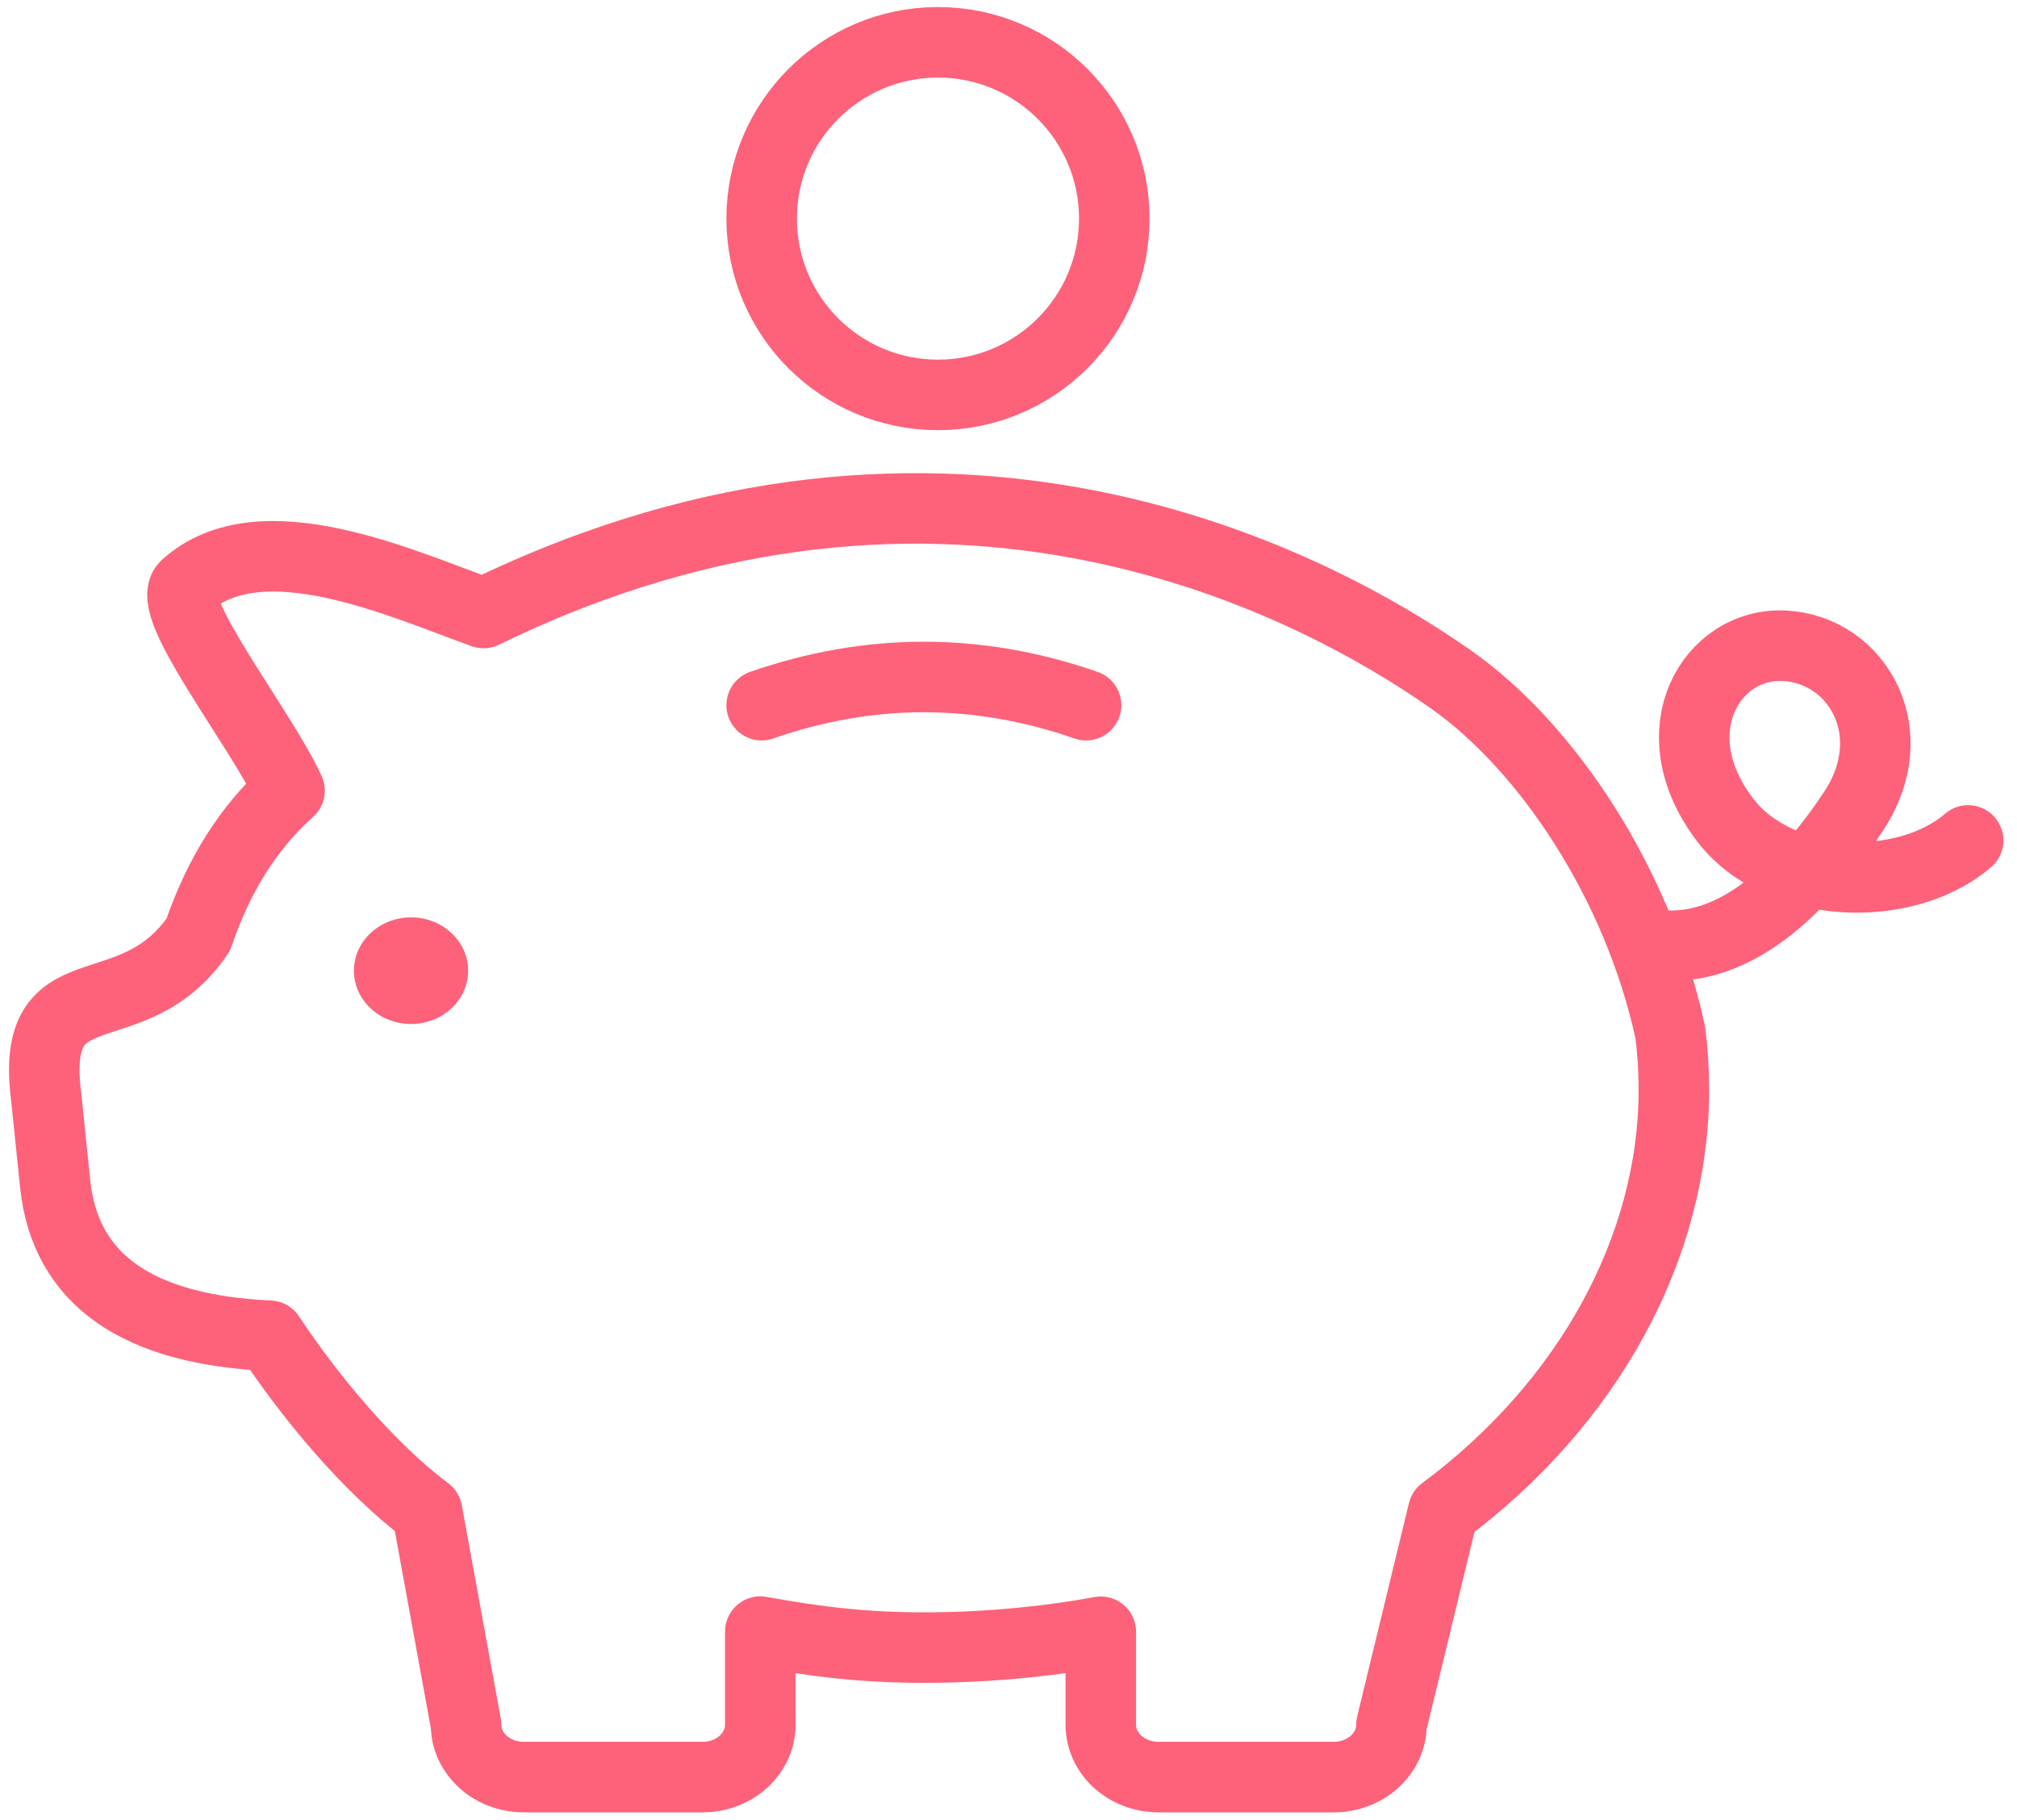
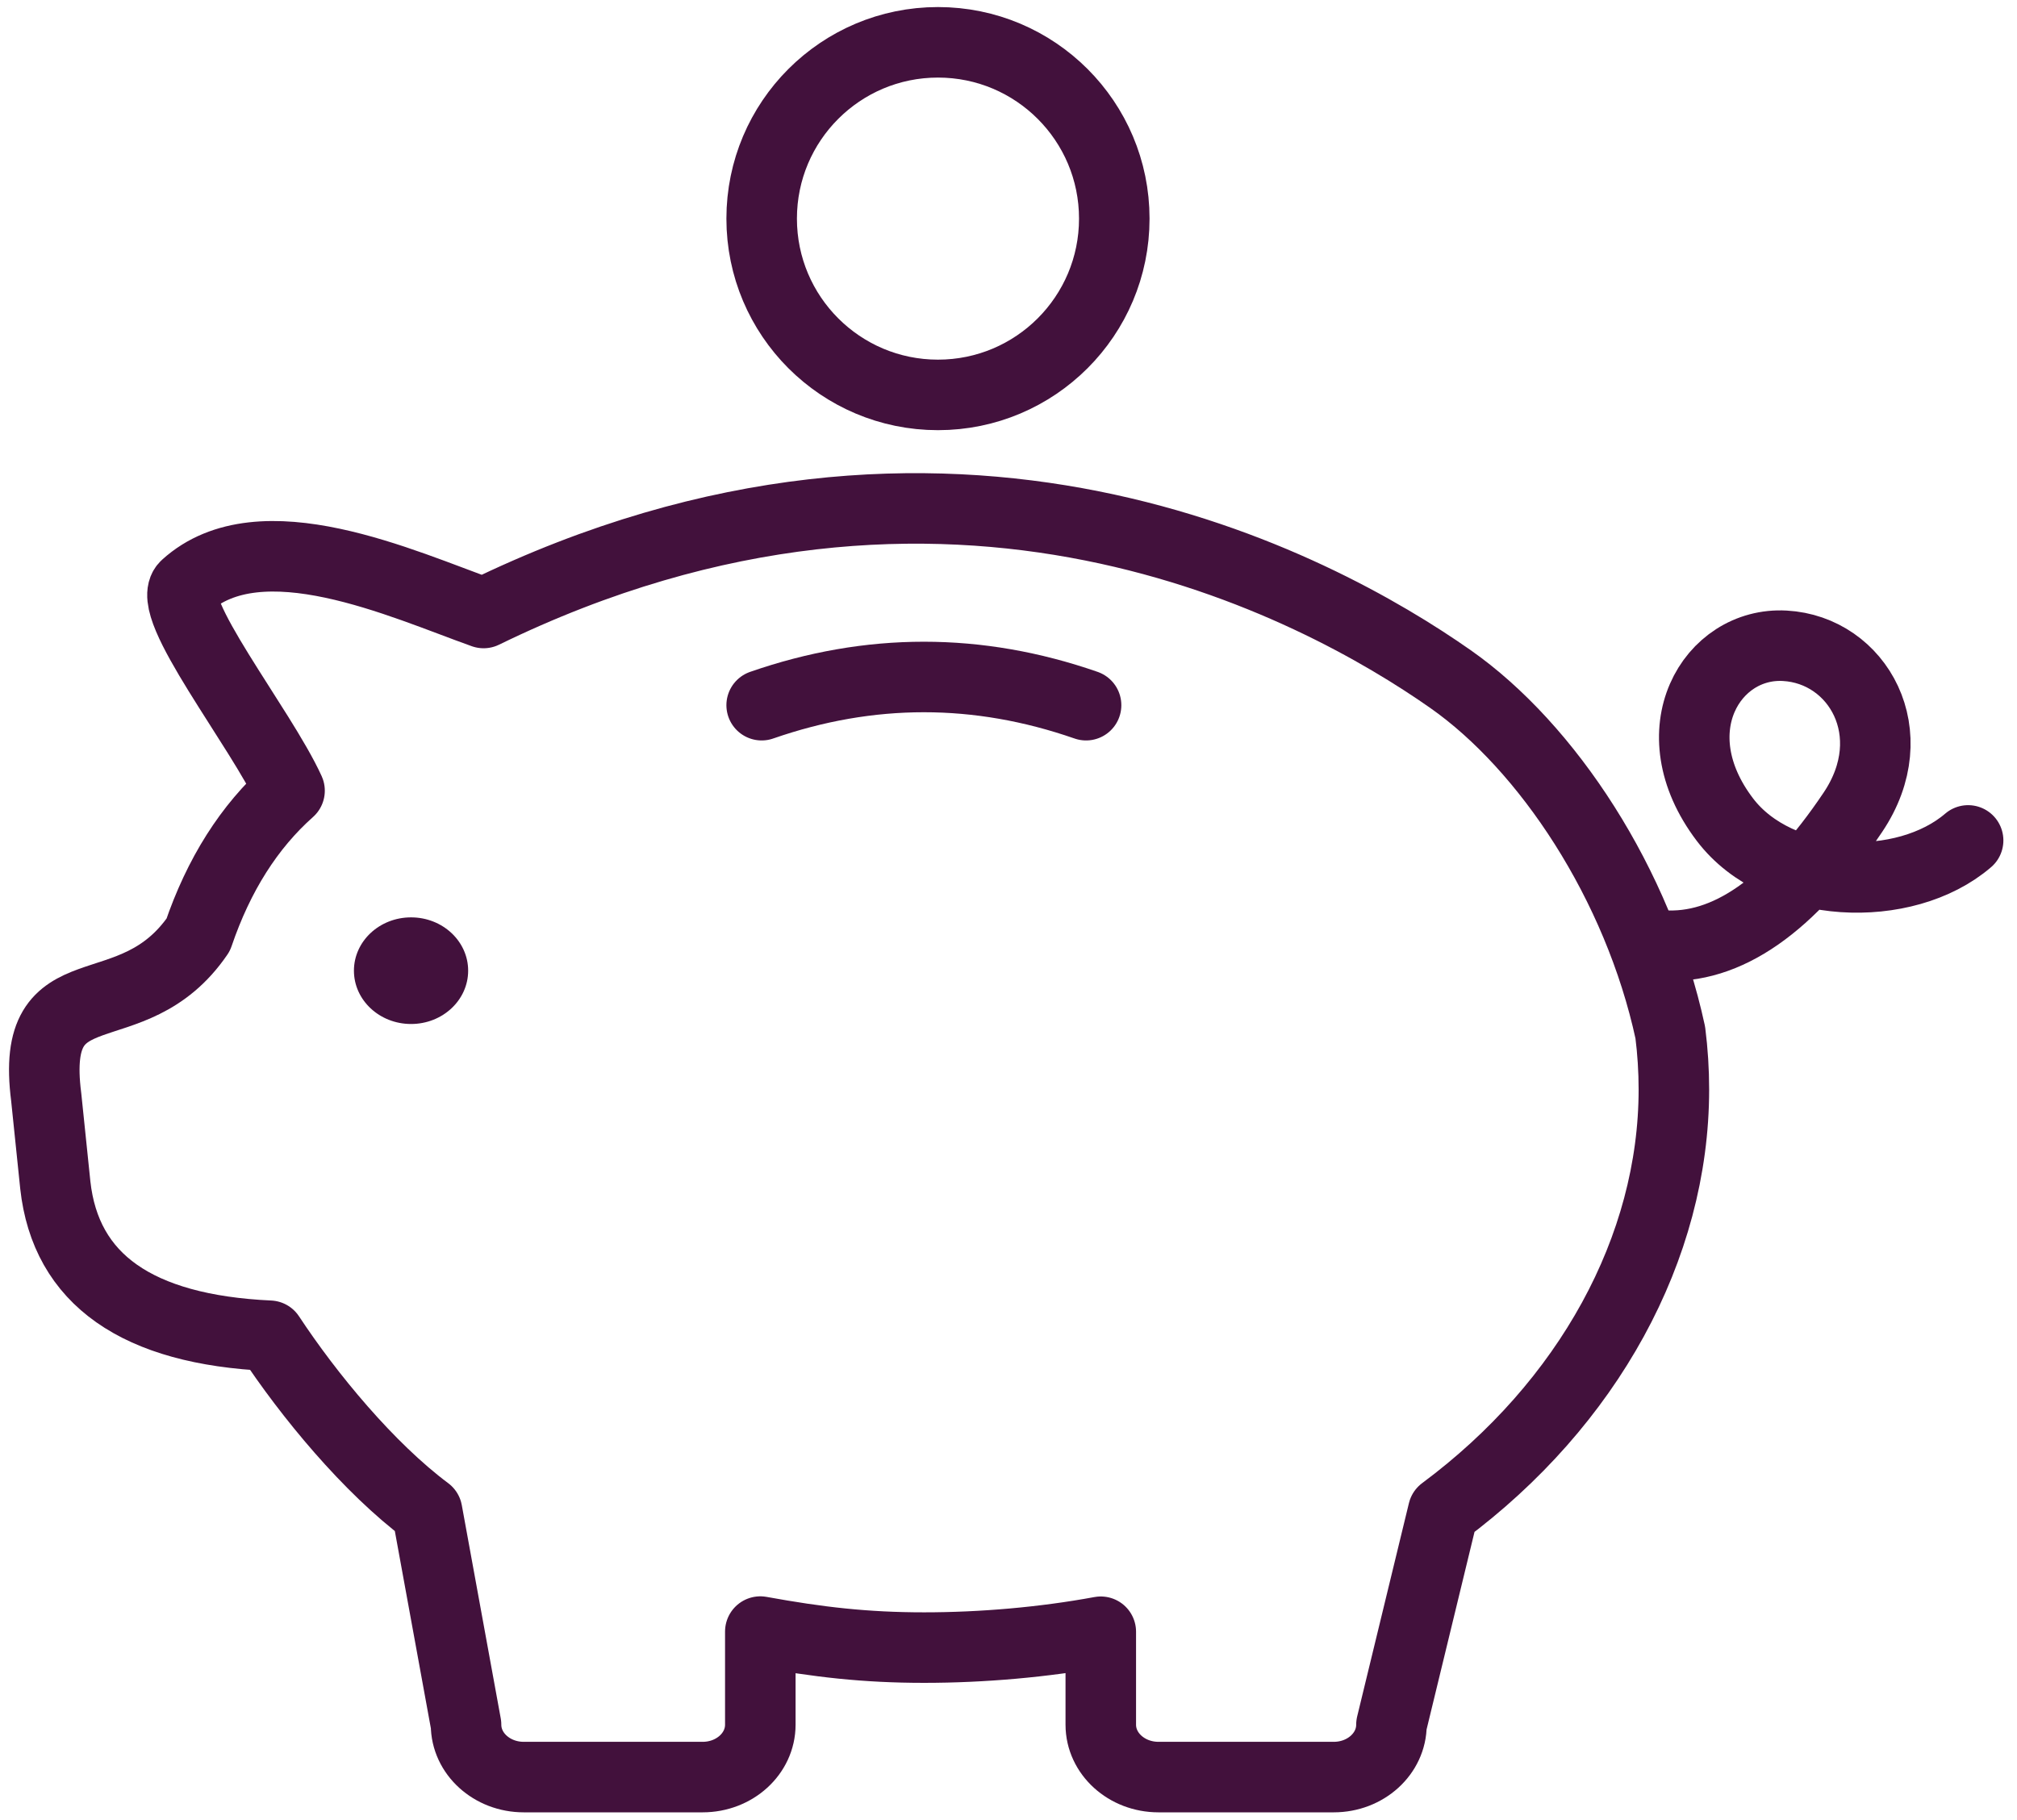
<svg xmlns="http://www.w3.org/2000/svg" width="143px" height="129px" viewBox="0 0 143 129" version="1.1">
  <defs />
  <g id="Page-1" stroke="none" stroke-width="1" fill="none" fill-rule="evenodd">
    <g id="Propozycje-ikon" transform="translate(-445, -278)">
      <g id="Cost-efficient" transform="translate(448, 281)">
        <g id="Group" transform="translate(0, 33)">
          <g id="piggybank-copy" fill-rule="nonzero">
-             <path d="M99.833,12.147 C90.403,5.537 64.312,-8.647 31.286,7.463 C25.553,5.422 15.467,0.73 10.172,5.537 C8.577,6.985 15.504,15.616 17.528,20.062 C14.662,22.61 12.504,26.016 11.053,30.28 C6.314,37.211 -0.945,32.254 0.276,41.786 L0.921,48.026 C1.657,54.715 6.721,58.276 16.113,58.708 C18.898,62.936 23.138,68.072 27.28,71.164 L30.042,86.288 C30.042,88.338 31.873,90 34.131,90 L46.816,90 C49.074,90 50.904,88.338 50.904,86.288 L50.904,79.684 C55.009,80.431 58.343,80.819 62.522,80.819 C66.633,80.819 70.996,80.442 75.043,79.695 L75.043,86.288 C75.043,88.338 76.874,90 79.132,90 L91.561,90 C93.819,90 95.65,88.338 95.65,86.288 L99.319,71.164 C109.596,63.531 115.674,52.478 115.674,41.247 C115.674,39.89 115.588,38.543 115.419,37.211 C113.144,26.672 106.697,16.959 99.833,12.147 Z" id="Shape" stroke="#FD627A" stroke-width="5" stroke-linecap="round" stroke-linejoin="round" />
-             <ellipse id="Oval" fill="#FD627A" cx="26.142" cy="32.824" rx="4.049" ry="3.78" />
+             <path d="M99.833,12.147 C90.403,5.537 64.312,-8.647 31.286,7.463 C25.553,5.422 15.467,0.73 10.172,5.537 C8.577,6.985 15.504,15.616 17.528,20.062 C14.662,22.61 12.504,26.016 11.053,30.28 C6.314,37.211 -0.945,32.254 0.276,41.786 L0.921,48.026 C1.657,54.715 6.721,58.276 16.113,58.708 C18.898,62.936 23.138,68.072 27.28,71.164 L30.042,86.288 C30.042,88.338 31.873,90 34.131,90 L46.816,90 C49.074,90 50.904,88.338 50.904,86.288 L50.904,79.684 C55.009,80.431 58.343,80.819 62.522,80.819 C66.633,80.819 70.996,80.442 75.043,79.695 L75.043,86.288 C75.043,88.338 76.874,90 79.132,90 L91.561,90 C93.819,90 95.65,88.338 95.65,86.288 L99.319,71.164 C109.596,63.531 115.674,52.478 115.674,41.247 C115.674,39.89 115.588,38.543 115.419,37.211 C113.144,26.672 106.697,16.959 99.833,12.147 Z" id="Shape" stroke="#42113C" stroke-width="5" stroke-linecap="round" stroke-linejoin="round" />
+             <ellipse id="Oval" fill="#42113C" cx="26.142" cy="32.824" rx="4.049" ry="3.78" />
          </g>
-           <path d="M116.798,33.074 C121.361,32.517 125.193,28.565 128.294,21.218 C130.912,15.018 126.429,9.85 121.302,10.554 C116.175,11.257 113.6,18.201 119.481,23.46 C124.189,27.669 133.03,26.256 136.693,21.621" id="Path-2" stroke="#FD627A" stroke-width="5" stroke-linecap="round" stroke-linejoin="round" transform="translate(126.3986, 21.78189) rotate(11) translate(-126.3986, -21.78189) " />
+           <path d="M116.798,33.074 C121.361,32.517 125.193,28.565 128.294,21.218 C130.912,15.018 126.429,9.85 121.302,10.554 C116.175,11.257 113.6,18.201 119.481,23.46 C124.189,27.669 133.03,26.256 136.693,21.621" id="Path-2" stroke="#42113C" stroke-width="5" stroke-linecap="round" stroke-linejoin="round" transform="translate(126.3986, 21.78189) rotate(11) translate(-126.3986, -21.78189) " />
        </g>
-         <path d="M51,47 C58.667,44.333 66.333,44.333 74,47" id="Line-6" stroke="#FD627A" stroke-width="5" stroke-linecap="round" />
-         <circle id="Oval-6" stroke="#FD627A" stroke-width="5" cx="63.5" cy="12.5" r="12.5" />
+         <path d="M51,47 C58.667,44.333 66.333,44.333 74,47" id="Line-6" stroke="#42113C" stroke-width="5" stroke-linecap="round" />
+         <circle id="Oval-6" stroke="#42113C" stroke-width="5" cx="63.5" cy="12.5" r="12.5" />
      </g>
    </g>
  </g>
</svg>
